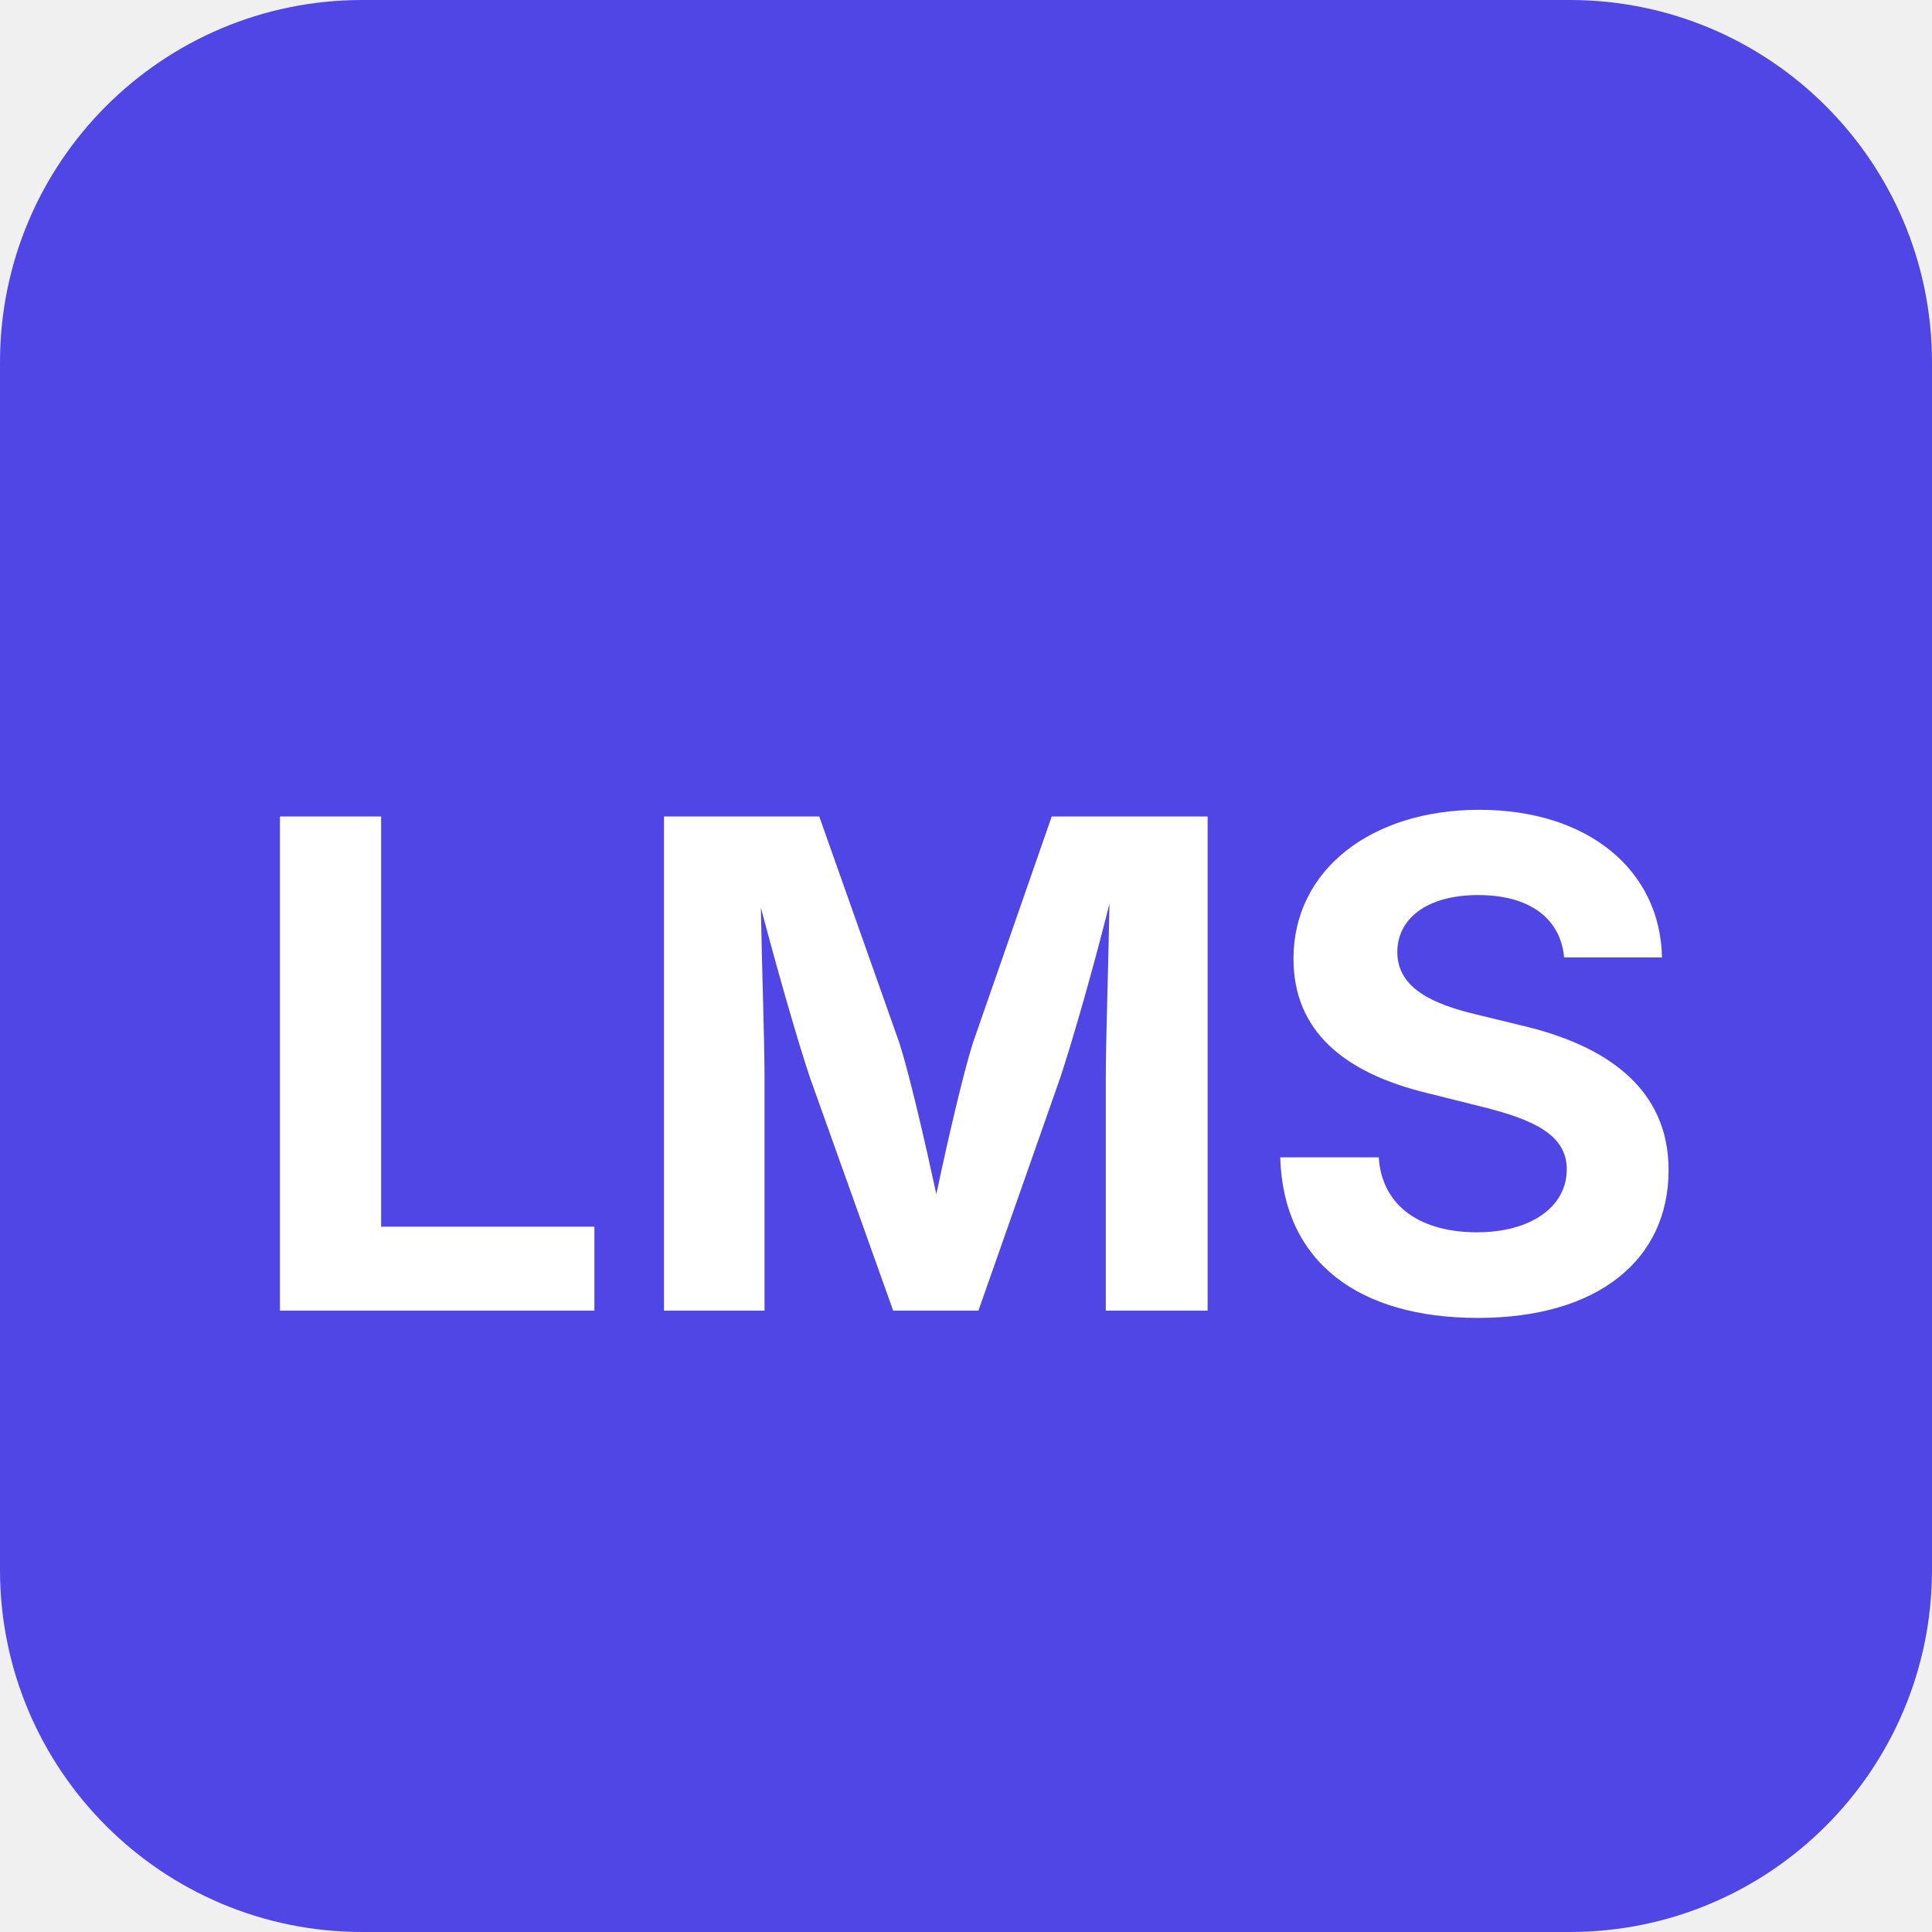
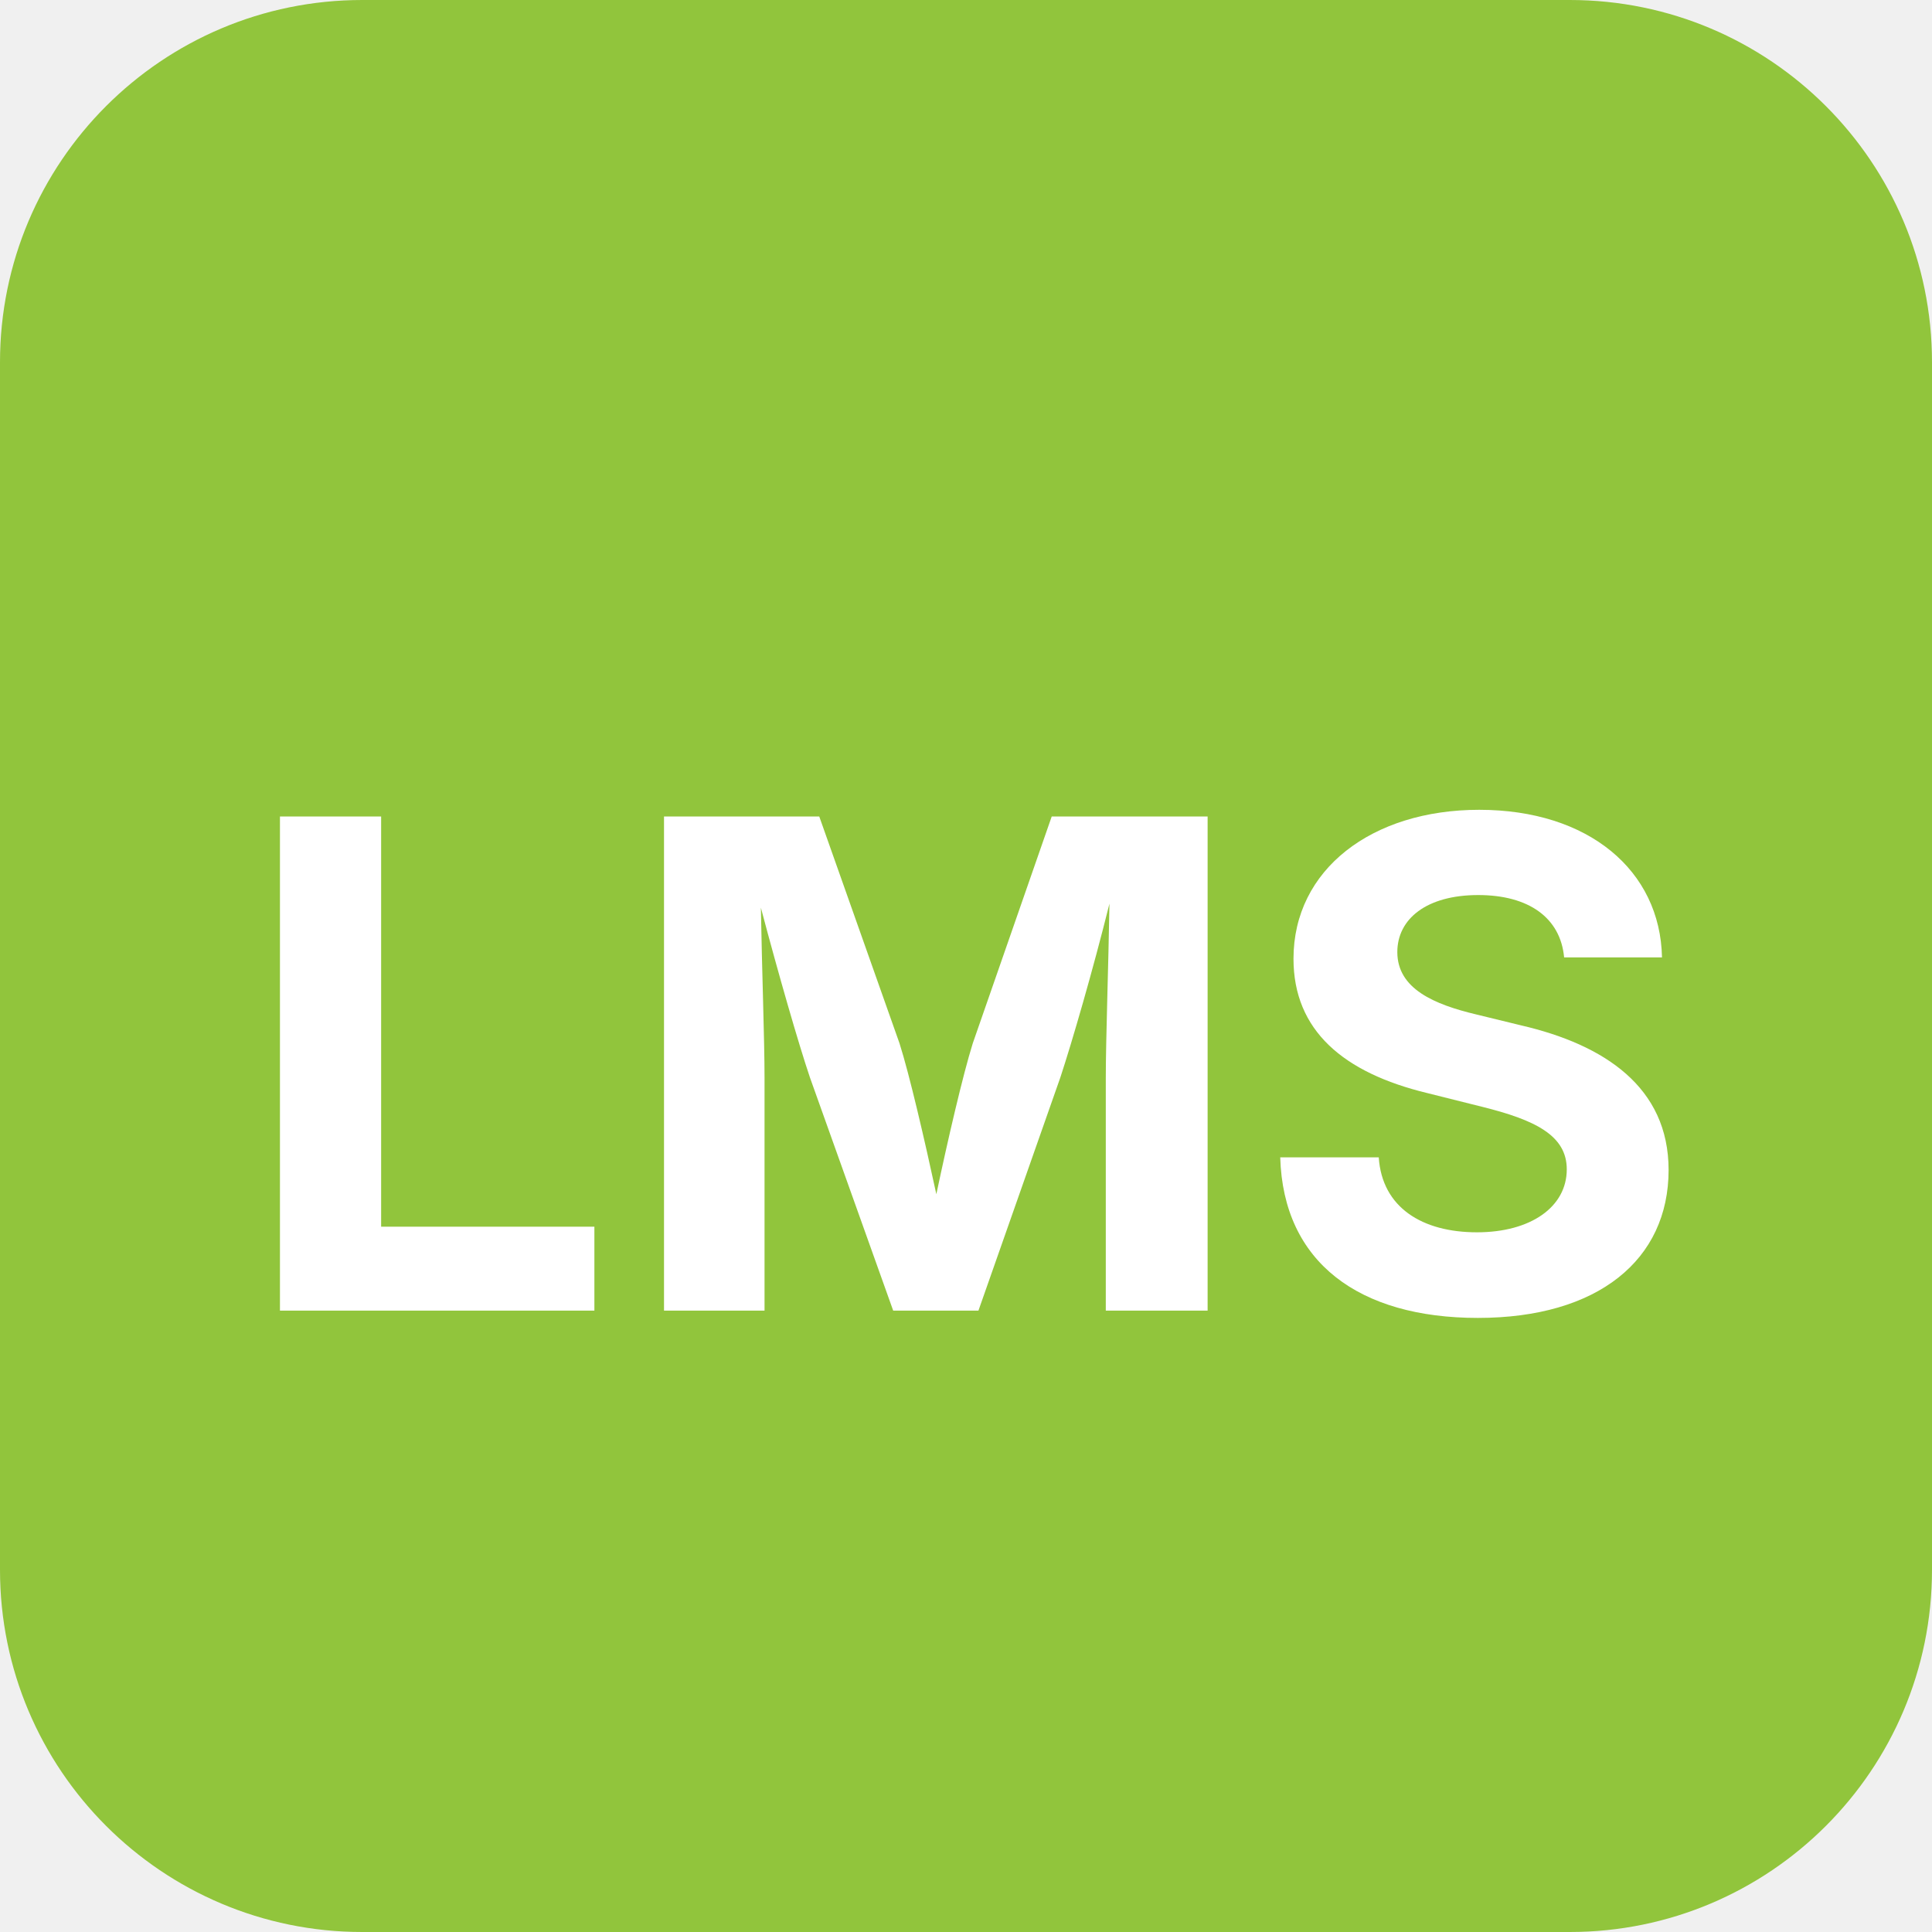
<svg xmlns="http://www.w3.org/2000/svg" viewBox="0 0 512 512">
-   <rect width="512" height="512" rx="96" fill="#4f46e5" />
+   <rect width="512" height="512" rx="96" fill="#91C53C" />
  <text x="256" y="280" font-family="system-ui, -apple-system, sans-serif" font-size="180" font-weight="700" fill="white" text-anchor="middle" dominant-baseline="middle">LMS</text>
</svg>
